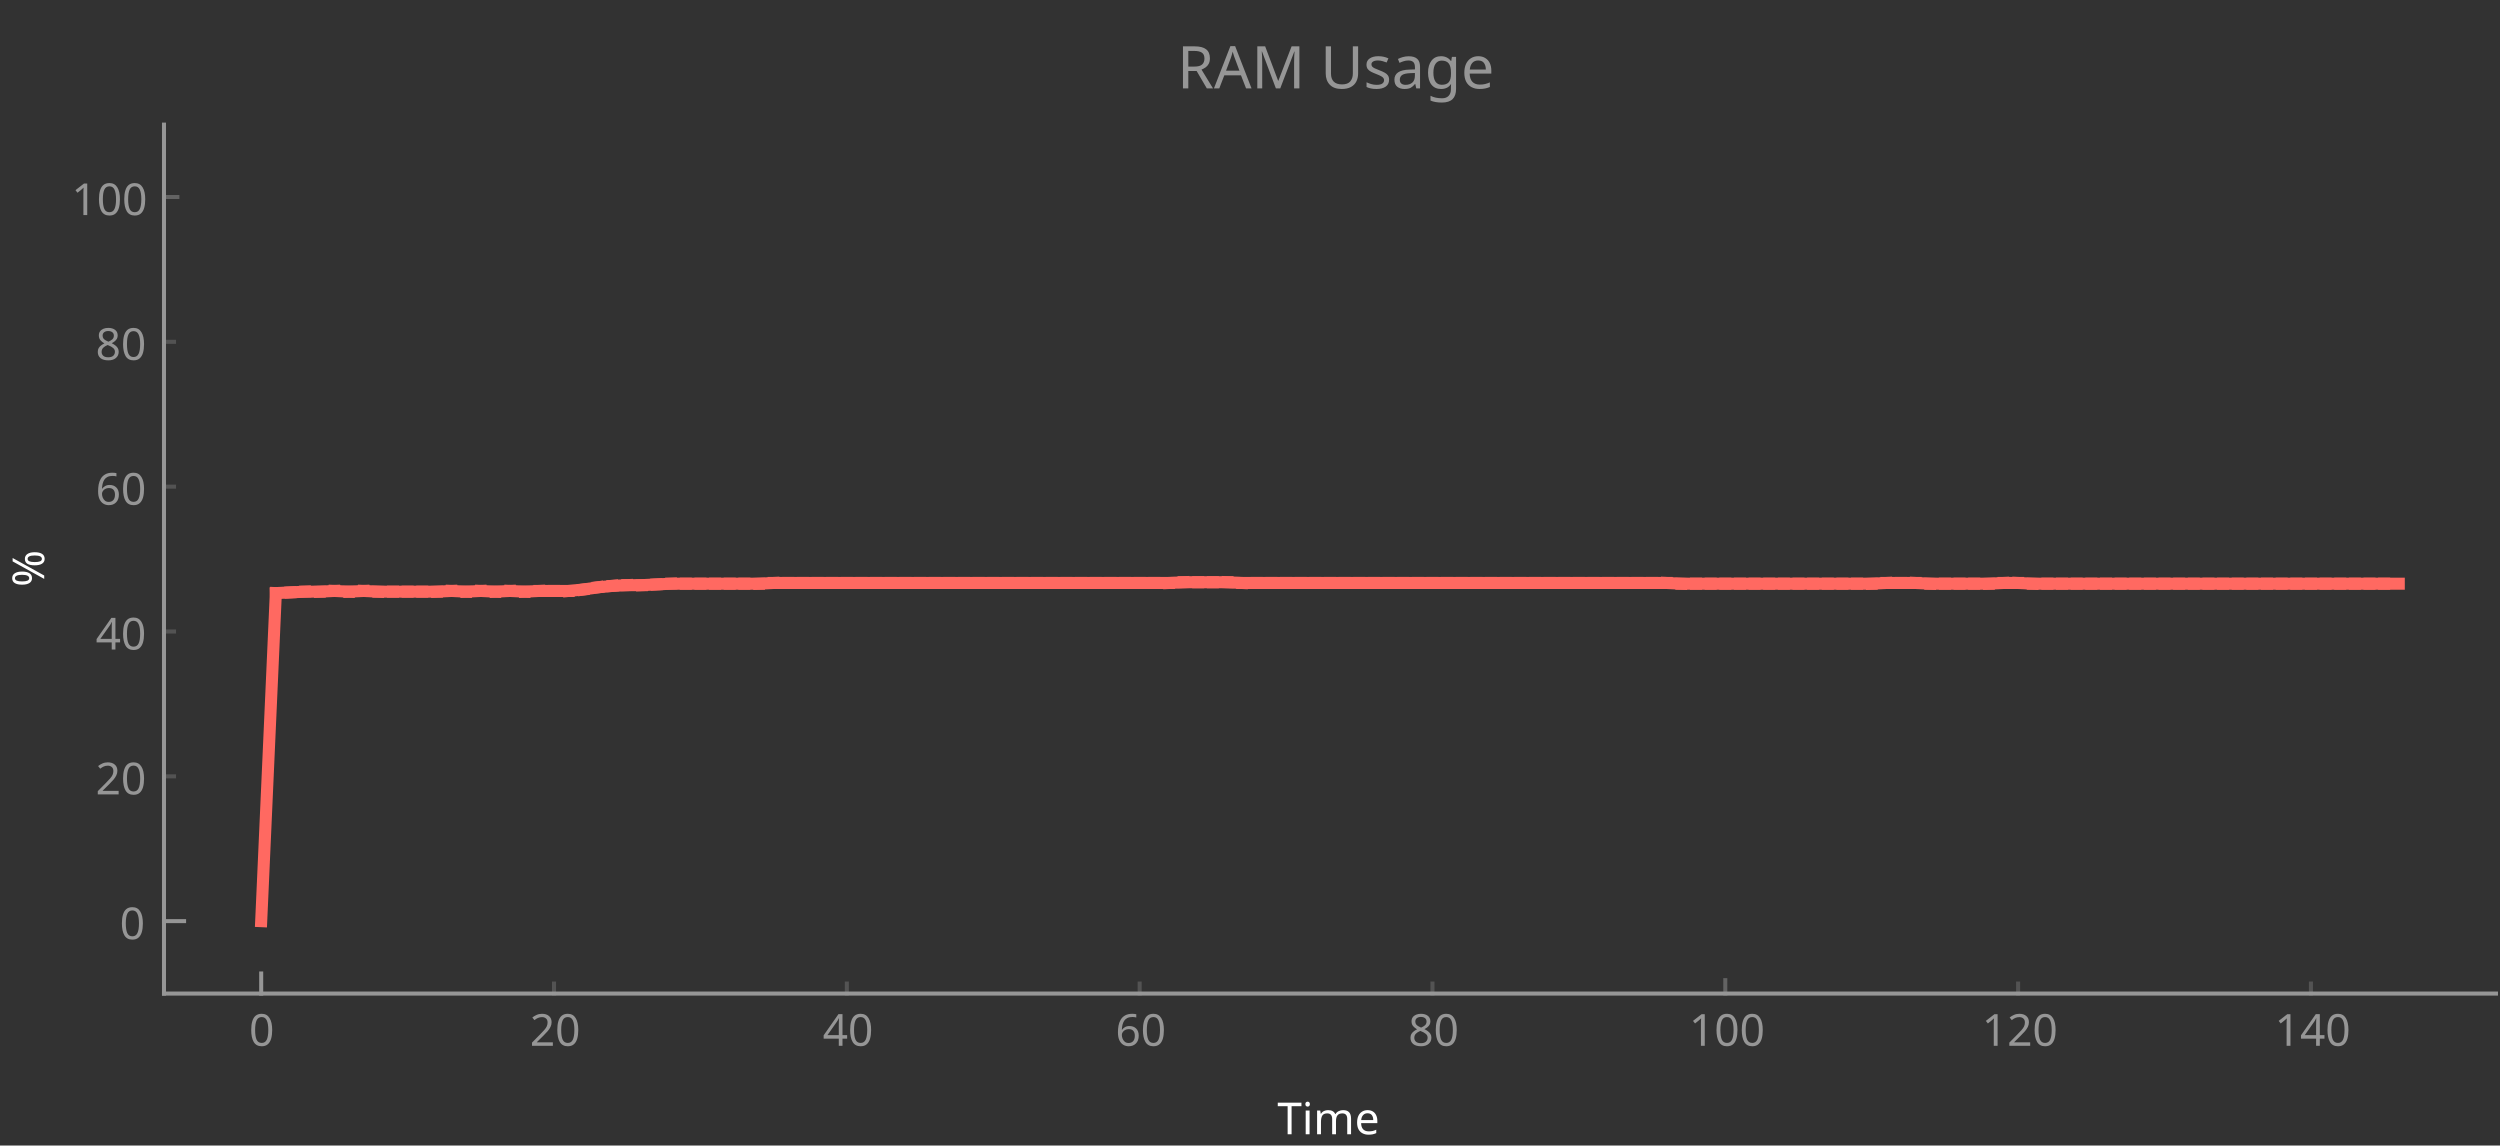
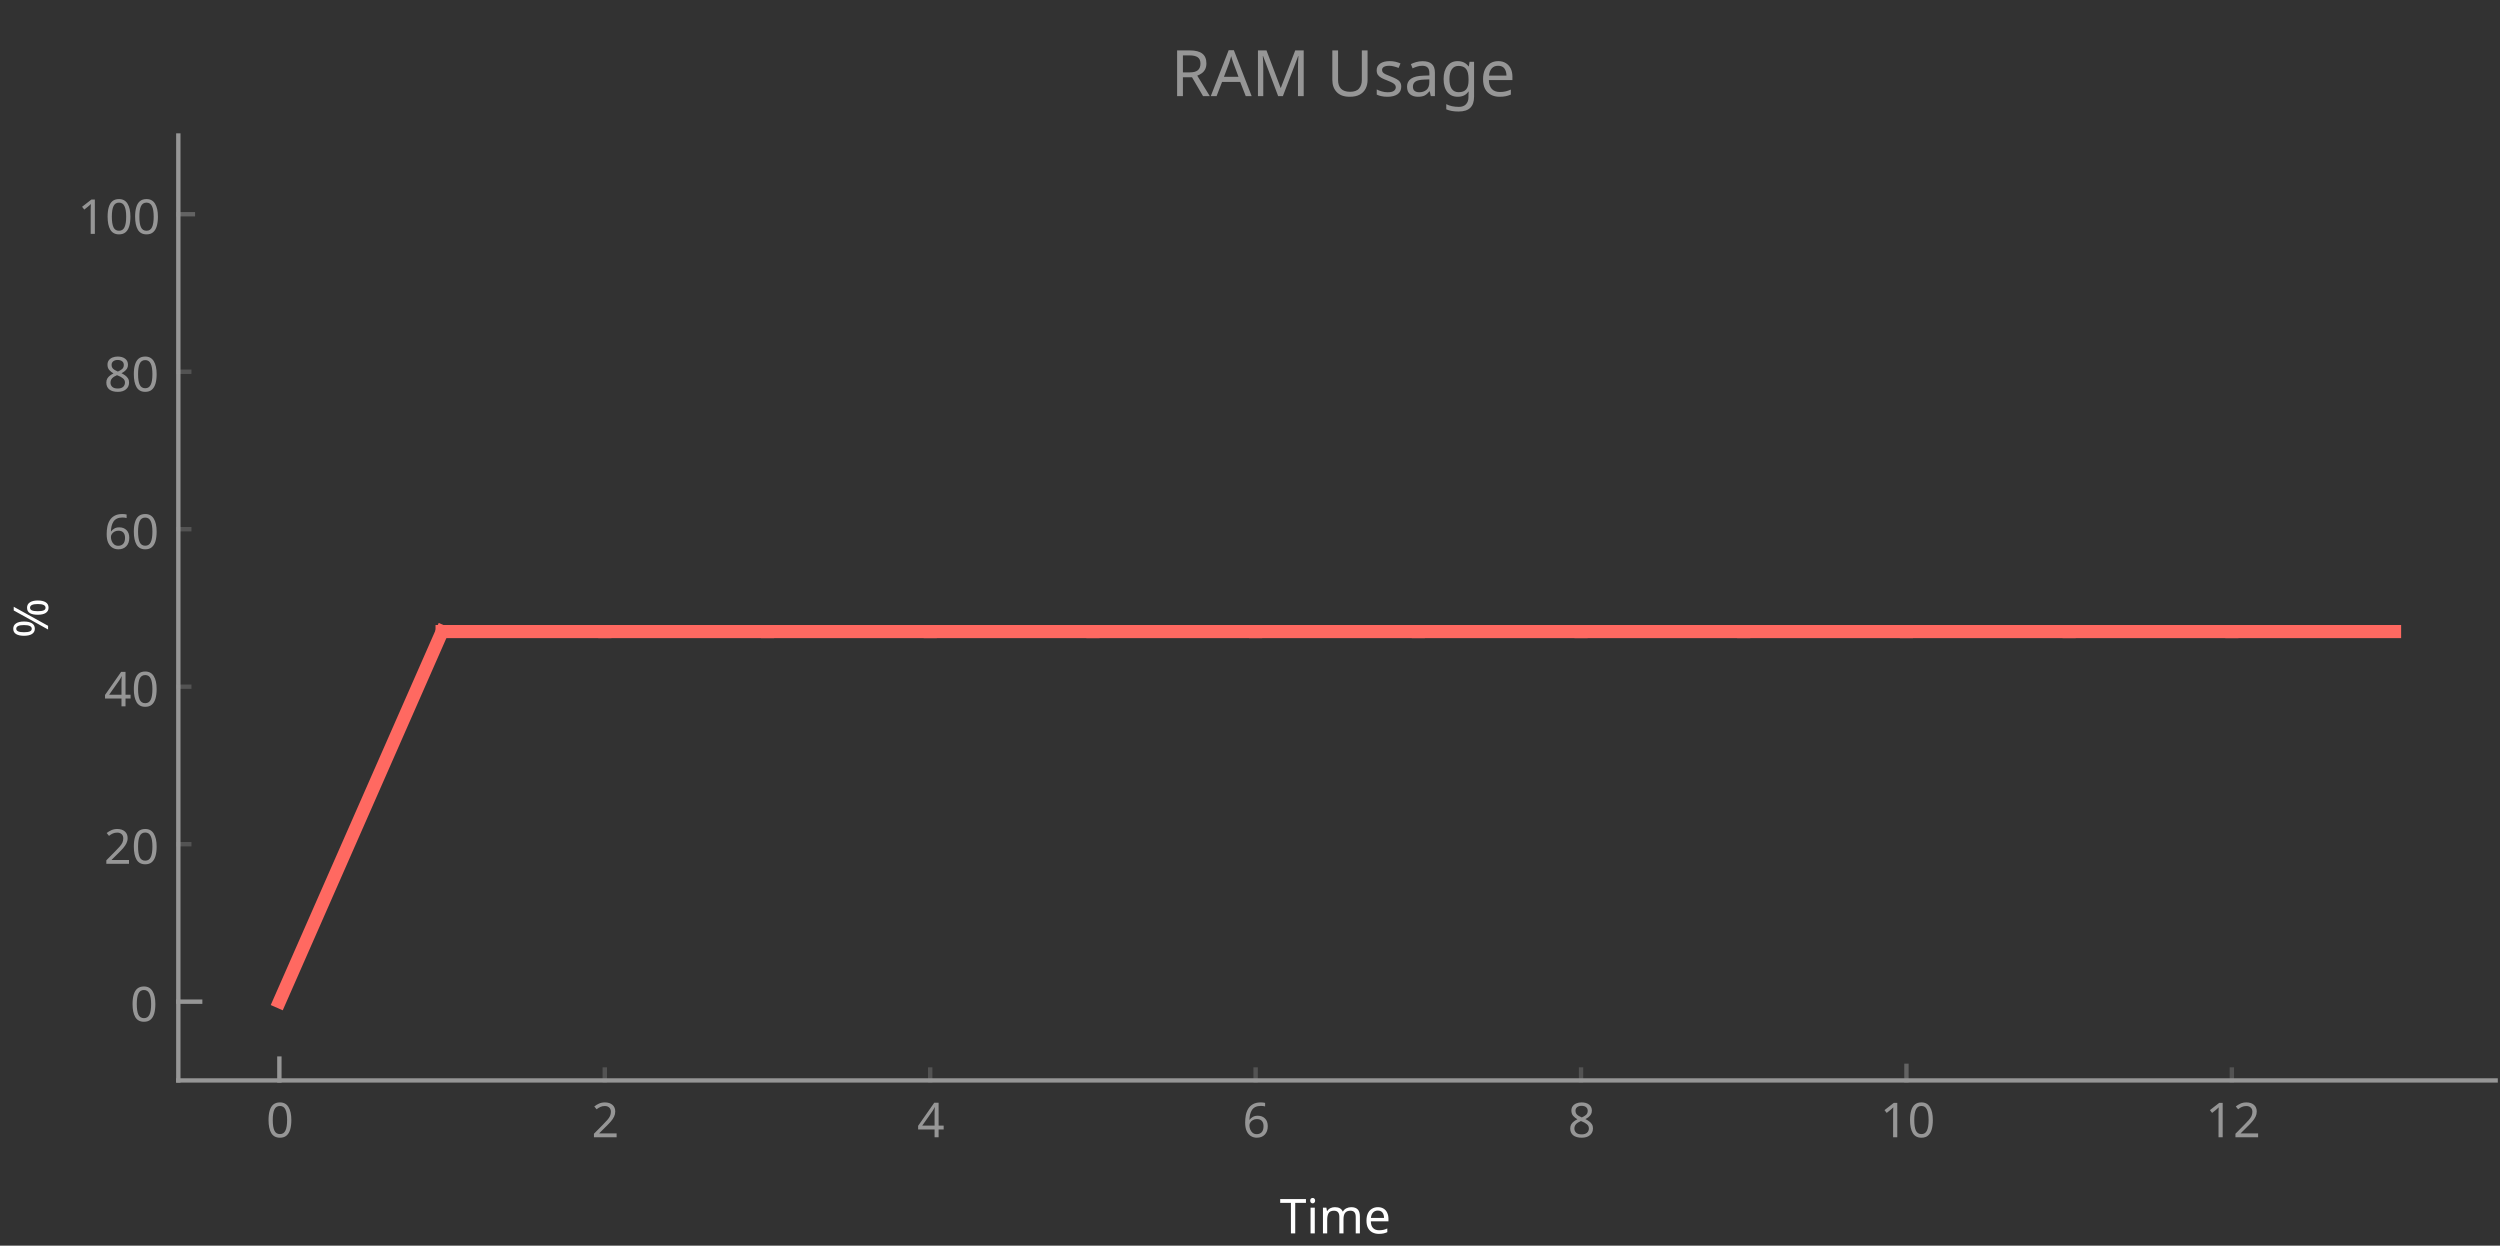
- <svg xmlns="http://www.w3.org/2000/svg" version="1.2" baseProfile="tiny" viewBox="0 0 622 285">
+ <svg xmlns="http://www.w3.org/2000/svg" version="1.2" baseProfile="tiny" viewBox="0 0 572 285">
  <style>
    image {
        image-rendering: crisp-edges;
        image-rendering: -moz-crisp-edges;
        image-rendering: pixelated;
    }
</style>
  <rect width="100%" height="100%" style="fill:rgba(50, 50, 50, 1)" />
  <defs>
</defs>
  <g fill="none" stroke="black" stroke-width="1" fill-rule="evenodd" stroke-linecap="square" stroke-linejoin="bevel" id="PlotItem_1">
    <g fill="none" stroke="black" stroke-width="1" fill-rule="evenodd" stroke-linecap="square" stroke-linejoin="bevel" id="ViewBox_1">
      <g fill="none" stroke="none" font-family="MS Shell Dlg 2" font-size="11" font-weight="400" font-style="normal">
-         <path vector-effect="non-scaling-stroke" fill-rule="evenodd" d="M40.8,31.0 L621.0,31.0 L621.0,247.2 L40.8,247.2 L40.8,31.0 " />
+         <path vector-effect="non-scaling-stroke" fill-rule="evenodd" d="M40.8,31.0 L571.0,31.0 L571.0,247.2 L40.8,247.2 L40.8,31.0 " />
      </g>
      <clipPath id="ViewBox_1_clip">
-         <path vector-effect="none" fill-rule="evenodd" d="M40.8,31.0 L621.0,31.0 L621.0,247.2 L40.8,247.2 L40.8,31.0 " stroke-width="1.0" />
+         <path vector-effect="none" fill-rule="evenodd" d="M40.8,31.0 L571.0,31.0 L571.0,247.2 L40.8,247.2 L40.8,31.0 " stroke-width="1.0" />
      </clipPath>
      <g clip-path="url(#ViewBox_1_clip)">
        <g fill="none" stroke="black" stroke-width="1" fill-rule="evenodd" stroke-linecap="square" stroke-linejoin="bevel" id="ChildGroup_1">
          <g id="PlotDataItem_1">
            <g fill="none" stroke="black" stroke-width="1" fill-rule="evenodd" stroke-linecap="square" stroke-linejoin="bevel" id="PlotCurveItem_1">
              <g fill="none" stroke="#ff6961" stroke-opacity="1" stroke-width="3" stroke-linecap="square" stroke-linejoin="bevel" font-family="MS Shell Dlg 2" font-size="11" font-weight="400" font-style="normal">
-                 <polyline fill="none" vector-effect="non-scaling-stroke" points="64.985,229.183 68.628,147.567" />
-                 <polyline fill="none" vector-effect="non-scaling-stroke" points="68.628,147.567 72.271,147.387" />
-                 <polyline fill="none" vector-effect="non-scaling-stroke" points="72.271,147.387 75.913,147.207" />
-                 <polyline fill="none" vector-effect="non-scaling-stroke" points="75.913,147.207 79.556,147.207" />
-                 <polyline fill="none" vector-effect="non-scaling-stroke" points="79.556,147.207 83.199,147.027" />
-                 <polyline fill="none" vector-effect="non-scaling-stroke" points="83.199,147.027 86.841,147.207" />
-                 <polyline fill="none" vector-effect="non-scaling-stroke" points="86.841,147.207 90.484,147.027" />
-                 <polyline fill="none" vector-effect="non-scaling-stroke" points="90.484,147.027 94.127,147.207" />
-                 <polyline fill="none" vector-effect="non-scaling-stroke" points="94.127,147.207 97.769,147.207" />
-                 <polyline fill="none" vector-effect="non-scaling-stroke" points="97.769,147.207 101.412,147.207" />
-                 <polyline fill="none" vector-effect="non-scaling-stroke" points="101.412,147.207 105.055,147.207" />
-                 <polyline fill="none" vector-effect="non-scaling-stroke" points="105.055,147.207 108.697,147.207" />
-                 <polyline fill="none" vector-effect="non-scaling-stroke" points="108.697,147.207 112.34,147.027" />
-                 <polyline fill="none" vector-effect="non-scaling-stroke" points="112.34,147.027 115.983,147.207" />
-                 <polyline fill="none" vector-effect="non-scaling-stroke" points="115.983,147.207 119.625,147.027" />
-                 <polyline fill="none" vector-effect="non-scaling-stroke" points="119.625,147.027 123.268,147.207" />
-                 <polyline fill="none" vector-effect="non-scaling-stroke" points="123.268,147.207 126.911,147.027" />
-                 <polyline fill="none" vector-effect="non-scaling-stroke" points="126.911,147.027 130.553,147.207" />
-                 <polyline fill="none" vector-effect="non-scaling-stroke" points="130.553,147.207 134.196,147.027" />
-                 <polyline fill="none" vector-effect="non-scaling-stroke" points="134.196,147.027 137.839,147.027" />
-                 <polyline fill="none" vector-effect="non-scaling-stroke" points="137.839,147.027 141.481,147.027" />
-                 <polyline fill="none" vector-effect="non-scaling-stroke" points="141.481,147.027 145.124,146.667" />
-                 <polyline fill="none" vector-effect="non-scaling-stroke" points="145.124,146.667 148.767,146.126" />
-                 <polyline fill="none" vector-effect="non-scaling-stroke" points="148.767,146.126 152.409,145.766" />
-                 <polyline fill="none" vector-effect="non-scaling-stroke" points="152.409,145.766 156.052,145.586" />
-                 <polyline fill="none" vector-effect="non-scaling-stroke" points="156.052,145.586 159.695,145.586" />
-                 <polyline fill="none" vector-effect="non-scaling-stroke" points="159.695,145.586 163.337,145.405" />
-                 <polyline fill="none" vector-effect="non-scaling-stroke" points="163.337,145.405 166.98,145.225" />
-                 <polyline fill="none" vector-effect="non-scaling-stroke" points="166.98,145.225 170.623,145.225" />
-                 <polyline fill="none" vector-effect="non-scaling-stroke" points="170.623,145.225 174.265,145.225" />
-                 <polyline fill="none" vector-effect="non-scaling-stroke" points="174.265,145.225 177.908,145.225" />
-                 <polyline fill="none" vector-effect="non-scaling-stroke" points="177.908,145.225 181.551,145.225" />
-                 <polyline fill="none" vector-effect="non-scaling-stroke" points="181.551,145.225 185.194,145.225" />
-                 <polyline fill="none" vector-effect="non-scaling-stroke" points="185.194,145.225 188.836,145.225" />
-                 <polyline fill="none" vector-effect="non-scaling-stroke" points="188.836,145.225 192.479,145.045" />
-                 <polyline fill="none" vector-effect="non-scaling-stroke" points="192.479,145.045 196.122,145.045" />
-                 <polyline fill="none" vector-effect="non-scaling-stroke" points="196.122,145.045 199.764,145.045" />
-                 <polyline fill="none" vector-effect="non-scaling-stroke" points="199.764,145.045 203.407,145.045" />
-                 <polyline fill="none" vector-effect="non-scaling-stroke" points="203.407,145.045 207.05,145.045" />
-                 <polyline fill="none" vector-effect="non-scaling-stroke" points="207.05,145.045 210.692,145.045" />
-                 <polyline fill="none" vector-effect="non-scaling-stroke" points="210.692,145.045 214.335,145.045" />
-                 <polyline fill="none" vector-effect="non-scaling-stroke" points="214.335,145.045 217.978,145.045" />
-                 <polyline fill="none" vector-effect="non-scaling-stroke" points="217.978,145.045 221.62,145.045" />
-                 <polyline fill="none" vector-effect="non-scaling-stroke" points="221.62,145.045 225.263,145.045" />
-                 <polyline fill="none" vector-effect="non-scaling-stroke" points="225.263,145.045 228.906,145.045" />
-                 <polyline fill="none" vector-effect="non-scaling-stroke" points="228.906,145.045 232.548,145.045" />
-                 <polyline fill="none" vector-effect="non-scaling-stroke" points="232.548,145.045 236.191,145.045" />
-                 <polyline fill="none" vector-effect="non-scaling-stroke" points="236.191,145.045 239.834,145.045" />
-                 <polyline fill="none" vector-effect="non-scaling-stroke" points="239.834,145.045 243.476,145.045" />
-                 <polyline fill="none" vector-effect="non-scaling-stroke" points="243.476,145.045 247.119,145.045" />
-                 <polyline fill="none" vector-effect="non-scaling-stroke" points="247.119,145.045 250.762,145.045" />
-                 <polyline fill="none" vector-effect="non-scaling-stroke" points="250.762,145.045 254.404,145.045" />
-                 <polyline fill="none" vector-effect="non-scaling-stroke" points="254.404,145.045 258.047,145.045" />
-                 <polyline fill="none" vector-effect="non-scaling-stroke" points="258.047,145.045 261.69,145.045" />
-                 <polyline fill="none" vector-effect="non-scaling-stroke" points="261.69,145.045 265.332,145.045" />
-                 <polyline fill="none" vector-effect="non-scaling-stroke" points="265.332,145.045 268.975,145.045" />
-                 <polyline fill="none" vector-effect="non-scaling-stroke" points="268.975,145.045 272.618,145.045" />
-                 <polyline fill="none" vector-effect="non-scaling-stroke" points="272.618,145.045 276.26,145.045" />
-                 <polyline fill="none" vector-effect="non-scaling-stroke" points="276.26,145.045 279.903,145.045" />
-                 <polyline fill="none" vector-effect="non-scaling-stroke" points="279.903,145.045 283.546,145.045" />
-                 <polyline fill="none" vector-effect="non-scaling-stroke" points="283.546,145.045 287.188,145.045" />
-                 <polyline fill="none" vector-effect="non-scaling-stroke" points="287.188,145.045 290.831,145.045" />
-                 <polyline fill="none" vector-effect="non-scaling-stroke" points="290.831,145.045 294.474,144.865" />
-                 <polyline fill="none" vector-effect="non-scaling-stroke" points="294.474,144.865 298.116,144.865" />
-                 <polyline fill="none" vector-effect="non-scaling-stroke" points="298.116,144.865 301.759,144.865" />
-                 <polyline fill="none" vector-effect="non-scaling-stroke" points="301.759,144.865 305.402,144.865" />
-                 <polyline fill="none" vector-effect="non-scaling-stroke" points="305.402,144.865 309.044,145.045" />
-                 <polyline fill="none" vector-effect="non-scaling-stroke" points="309.044,145.045 312.687,145.045" />
-                 <polyline fill="none" vector-effect="non-scaling-stroke" points="312.687,145.045 316.33,145.045" />
-                 <polyline fill="none" vector-effect="non-scaling-stroke" points="316.33,145.045 319.972,145.045" />
-                 <polyline fill="none" vector-effect="non-scaling-stroke" points="319.972,145.045 323.615,145.045" />
-                 <polyline fill="none" vector-effect="non-scaling-stroke" points="323.615,145.045 327.258,145.045" />
-                 <polyline fill="none" vector-effect="non-scaling-stroke" points="327.258,145.045 330.9,145.045" />
-                 <polyline fill="none" vector-effect="non-scaling-stroke" points="330.9,145.045 334.543,145.045" />
-                 <polyline fill="none" vector-effect="non-scaling-stroke" points="334.543,145.045 338.186,145.045" />
-                 <polyline fill="none" vector-effect="non-scaling-stroke" points="338.186,145.045 341.828,145.045" />
-                 <polyline fill="none" vector-effect="non-scaling-stroke" points="341.828,145.045 345.471,145.045" />
-                 <polyline fill="none" vector-effect="non-scaling-stroke" points="345.471,145.045 349.114,145.045" />
-                 <polyline fill="none" vector-effect="non-scaling-stroke" points="349.114,145.045 352.756,145.045" />
-                 <polyline fill="none" vector-effect="non-scaling-stroke" points="352.756,145.045 356.399,145.045" />
-                 <polyline fill="none" vector-effect="non-scaling-stroke" points="356.399,145.045 360.042,145.045" />
-                 <polyline fill="none" vector-effect="non-scaling-stroke" points="360.042,145.045 363.684,145.045" />
-                 <polyline fill="none" vector-effect="non-scaling-stroke" points="363.684,145.045 367.327,145.045" />
-                 <polyline fill="none" vector-effect="non-scaling-stroke" points="367.327,145.045 370.97,145.045" />
-                 <polyline fill="none" vector-effect="non-scaling-stroke" points="370.97,145.045 374.612,145.045" />
-                 <polyline fill="none" vector-effect="non-scaling-stroke" points="374.612,145.045 378.255,145.045" />
-                 <polyline fill="none" vector-effect="non-scaling-stroke" points="378.255,145.045 381.898,145.045" />
-                 <polyline fill="none" vector-effect="non-scaling-stroke" points="381.898,145.045 385.54,145.045" />
-                 <polyline fill="none" vector-effect="non-scaling-stroke" points="385.54,145.045 389.183,145.045" />
-                 <polyline fill="none" vector-effect="non-scaling-stroke" points="389.183,145.045 392.826,145.045" />
-                 <polyline fill="none" vector-effect="non-scaling-stroke" points="392.826,145.045 396.468,145.045" />
-                 <polyline fill="none" vector-effect="non-scaling-stroke" points="396.468,145.045 400.111,145.045" />
-                 <polyline fill="none" vector-effect="non-scaling-stroke" points="400.111,145.045 403.754,145.045" />
-                 <polyline fill="none" vector-effect="non-scaling-stroke" points="403.754,145.045 407.396,145.045" />
-                 <polyline fill="none" vector-effect="non-scaling-stroke" points="407.396,145.045 411.039,145.045" />
-                 <polyline fill="none" vector-effect="non-scaling-stroke" points="411.039,145.045 414.682,145.045" />
-                 <polyline fill="none" vector-effect="non-scaling-stroke" points="414.682,145.045 418.324,145.225" />
-                 <polyline fill="none" vector-effect="non-scaling-stroke" points="418.324,145.225 421.967,145.225" />
-                 <polyline fill="none" vector-effect="non-scaling-stroke" points="421.967,145.225 425.61,145.225" />
-                 <polyline fill="none" vector-effect="non-scaling-stroke" points="425.61,145.225 429.252,145.225" />
-                 <polyline fill="none" vector-effect="non-scaling-stroke" points="429.252,145.225 432.895,145.225" />
-                 <polyline fill="none" vector-effect="non-scaling-stroke" points="432.895,145.225 436.538,145.225" />
-                 <polyline fill="none" vector-effect="non-scaling-stroke" points="436.538,145.225 440.18,145.225" />
-                 <polyline fill="none" vector-effect="non-scaling-stroke" points="440.18,145.225 443.823,145.225" />
-                 <polyline fill="none" vector-effect="non-scaling-stroke" points="443.823,145.225 447.466,145.225" />
-                 <polyline fill="none" vector-effect="non-scaling-stroke" points="447.466,145.225 451.108,145.225" />
-                 <polyline fill="none" vector-effect="non-scaling-stroke" points="451.108,145.225 454.751,145.225" />
-                 <polyline fill="none" vector-effect="non-scaling-stroke" points="454.751,145.225 458.394,145.225" />
-                 <polyline fill="none" vector-effect="non-scaling-stroke" points="458.394,145.225 462.036,145.225" />
-                 <polyline fill="none" vector-effect="non-scaling-stroke" points="462.036,145.225 465.679,145.225" />
-                 <polyline fill="none" vector-effect="non-scaling-stroke" points="465.679,145.225 469.322,145.045" />
-                 <polyline fill="none" vector-effect="non-scaling-stroke" points="469.322,145.045 472.964,145.045" />
-                 <polyline fill="none" vector-effect="non-scaling-stroke" points="472.964,145.045 476.607,145.045" />
-                 <polyline fill="none" vector-effect="non-scaling-stroke" points="476.607,145.045 480.25,145.225" />
-                 <polyline fill="none" vector-effect="non-scaling-stroke" points="480.25,145.225 483.892,145.225" />
-                 <polyline fill="none" vector-effect="non-scaling-stroke" points="483.892,145.225 487.535,145.225" />
-                 <polyline fill="none" vector-effect="non-scaling-stroke" points="487.535,145.225 491.178,145.225" />
-                 <polyline fill="none" vector-effect="non-scaling-stroke" points="491.178,145.225 494.82,145.225" />
-                 <polyline fill="none" vector-effect="non-scaling-stroke" points="494.82,145.225 498.463,145.045" />
-                 <polyline fill="none" vector-effect="non-scaling-stroke" points="498.463,145.045 502.106,145.045" />
-                 <polyline fill="none" vector-effect="non-scaling-stroke" points="502.106,145.045 505.748,145.225" />
-                 <polyline fill="none" vector-effect="non-scaling-stroke" points="505.748,145.225 509.391,145.225" />
-                 <polyline fill="none" vector-effect="non-scaling-stroke" points="509.391,145.225 513.034,145.225" />
-                 <polyline fill="none" vector-effect="non-scaling-stroke" points="513.034,145.225 516.676,145.225" />
-                 <polyline fill="none" vector-effect="non-scaling-stroke" points="516.676,145.225 520.319,145.225" />
-                 <polyline fill="none" vector-effect="non-scaling-stroke" points="520.319,145.225 523.962,145.225" />
-                 <polyline fill="none" vector-effect="non-scaling-stroke" points="523.962,145.225 527.604,145.225" />
-                 <polyline fill="none" vector-effect="non-scaling-stroke" points="527.604,145.225 531.247,145.225" />
-                 <polyline fill="none" vector-effect="non-scaling-stroke" points="531.247,145.225 534.89,145.225" />
-                 <polyline fill="none" vector-effect="non-scaling-stroke" points="534.89,145.225 538.533,145.225" />
-                 <polyline fill="none" vector-effect="non-scaling-stroke" points="538.533,145.225 542.175,145.225" />
-                 <polyline fill="none" vector-effect="non-scaling-stroke" points="542.175,145.225 545.818,145.225" />
-                 <polyline fill="none" vector-effect="non-scaling-stroke" points="545.818,145.225 549.461,145.225" />
-                 <polyline fill="none" vector-effect="non-scaling-stroke" points="549.461,145.225 553.103,145.225" />
-                 <polyline fill="none" vector-effect="non-scaling-stroke" points="553.103,145.225 556.746,145.225" />
-                 <polyline fill="none" vector-effect="non-scaling-stroke" points="556.746,145.225 560.389,145.225" />
-                 <polyline fill="none" vector-effect="non-scaling-stroke" points="560.389,145.225 564.031,145.225" />
-                 <polyline fill="none" vector-effect="non-scaling-stroke" points="564.031,145.225 567.674,145.225" />
-                 <polyline fill="none" vector-effect="non-scaling-stroke" points="567.674,145.225 571.317,145.225" />
-                 <polyline fill="none" vector-effect="non-scaling-stroke" points="571.317,145.225 574.959,145.225" />
-                 <polyline fill="none" vector-effect="non-scaling-stroke" points="574.959,145.225 578.602,145.225" />
-                 <polyline fill="none" vector-effect="non-scaling-stroke" points="578.602,145.225 582.245,145.225" />
-                 <polyline fill="none" vector-effect="non-scaling-stroke" points="582.245,145.225 585.887,145.225" />
-                 <polyline fill="none" vector-effect="non-scaling-stroke" points="585.887,145.225 589.53,145.225" />
-                 <polyline fill="none" vector-effect="non-scaling-stroke" points="589.53,145.225 593.173,145.225" />
-                 <polyline fill="none" vector-effect="non-scaling-stroke" points="593.173,145.225 596.815,145.225" />
+                 <polyline fill="none" vector-effect="non-scaling-stroke" points="63.922,229.183 101.15,144.505" />
+                 <polyline fill="none" vector-effect="non-scaling-stroke" points="101.15,144.505 138.377,144.505" />
+                 <polyline fill="none" vector-effect="non-scaling-stroke" points="138.377,144.505 175.604,144.505" />
+                 <polyline fill="none" vector-effect="non-scaling-stroke" points="175.604,144.505 212.832,144.505" />
+                 <polyline fill="none" vector-effect="non-scaling-stroke" points="212.832,144.505 250.059,144.505" />
+                 <polyline fill="none" vector-effect="non-scaling-stroke" points="250.059,144.505 287.286,144.505" />
+                 <polyline fill="none" vector-effect="non-scaling-stroke" points="287.286,144.505 324.514,144.505" />
+                 <polyline fill="none" vector-effect="non-scaling-stroke" points="324.514,144.505 361.741,144.505" />
+                 <polyline fill="none" vector-effect="non-scaling-stroke" points="361.741,144.505 398.968,144.505" />
+                 <polyline fill="none" vector-effect="non-scaling-stroke" points="398.968,144.505 436.196,144.505" />
+                 <polyline fill="none" vector-effect="non-scaling-stroke" points="436.196,144.505 473.423,144.505" />
+                 <polyline fill="none" vector-effect="non-scaling-stroke" points="473.423,144.505 510.65,144.505" />
+                 <polyline fill="none" vector-effect="non-scaling-stroke" points="510.65,144.505 547.877,144.505" />
              </g>
            </g>
          </g>
        </g>
        <g fill="none" stroke="black" stroke-width="1" fill-rule="evenodd" stroke-linecap="square" stroke-linejoin="bevel" id="QGraphicsRectItem_1">
          <g fill="none" stroke="none" transform="matrix(1,0,0,1,40.8,31)" font-family="MS Shell Dlg 2" font-size="11" font-weight="400" font-style="normal">
-             <rect vector-effect="non-scaling-stroke" x="0" y="0" width="580.2" height="216.2" />
+             <rect vector-effect="non-scaling-stroke" x="0" y="0" width="530.2" height="216.2" />
          </g>
        </g>
      </g>
    </g>
    <g fill="none" stroke="black" stroke-width="1" fill-rule="evenodd" stroke-linecap="square" stroke-linejoin="bevel" id="LabelItem_1">
      <g fill="none" stroke="black" stroke-width="1" fill-rule="evenodd" stroke-linecap="square" stroke-linejoin="bevel" id="QGraphicsTextItem_1">
-         <g fill="none" stroke="#969696" stroke-opacity="1" stroke-width="1" stroke-linecap="square" stroke-linejoin="bevel" transform="matrix(1,0,0,1,288.9,3)" font-family="MS Shell Dlg 2" font-size="11" font-weight="400" font-style="normal">
+         <g fill="none" stroke="#969696" stroke-opacity="1" stroke-width="1" stroke-linecap="square" stroke-linejoin="bevel" transform="matrix(1,0,0,1,263.9,3)" font-family="MS Shell Dlg 2" font-size="11" font-weight="400" font-style="normal">
          <text fill="#969696" fill-opacity="1" stroke="none" xml:space="preserve" x="4" y="19" font-family="&quot;MS Shell Dlg 2&quot;" font-size="14.667" font-weight="400" font-style="normal">RAM Usage</text>
        </g>
      </g>
    </g>
    <g fill="none" stroke="black" stroke-width="1" fill-rule="evenodd" stroke-linecap="square" stroke-linejoin="bevel" id="AxisItem_1">
      <g fill="none" stroke="#969696" stroke-opacity="1" stroke-width="1" stroke-linecap="square" stroke-linejoin="bevel" font-family="MS Shell Dlg 2" font-size="11" font-weight="400" font-style="normal">
-         <polyline fill="none" vector-effect="non-scaling-stroke" points="40.8,247.2 621.0,247.2" />
-         <polyline fill="none" vector-effect="non-scaling-stroke" points="64.985,247.2 64.985,242.2" />
+         <polyline fill="none" vector-effect="non-scaling-stroke" points="40.8,247.2 571.0,247.2" />
+         <polyline fill="none" vector-effect="non-scaling-stroke" points="63.922,247.2 63.922,242.2" />
      </g>
      <g fill="none" stroke="#969696" stroke-opacity="0.498" stroke-width="1" stroke-linecap="square" stroke-linejoin="bevel" font-family="MS Shell Dlg 2" font-size="11" font-weight="400" font-style="normal">
-         <polyline fill="none" vector-effect="non-scaling-stroke" points="429.252,247.2 429.252,243.867" />
+         <polyline fill="none" vector-effect="non-scaling-stroke" points="436.196,247.2 436.196,243.867" />
      </g>
      <g fill="none" stroke="#969696" stroke-opacity="0.333" stroke-width="1" stroke-linecap="square" stroke-linejoin="bevel" font-family="MS Shell Dlg 2" font-size="11" font-weight="400" font-style="normal">
-         <polyline fill="none" vector-effect="non-scaling-stroke" points="137.839,247.2 137.839,244.7" />
-         <polyline fill="none" vector-effect="non-scaling-stroke" points="210.692,247.2 210.692,244.7" />
-         <polyline fill="none" vector-effect="non-scaling-stroke" points="283.545,247.2 283.545,244.7" />
-         <polyline fill="none" vector-effect="non-scaling-stroke" points="356.399,247.2 356.399,244.7" />
-         <polyline fill="none" vector-effect="non-scaling-stroke" points="502.105,247.2 502.105,244.7" />
-         <polyline fill="none" vector-effect="non-scaling-stroke" points="574.959,247.2 574.959,244.7" />
+         <polyline fill="none" vector-effect="non-scaling-stroke" points="138.377,247.2 138.377,244.7" />
+         <polyline fill="none" vector-effect="non-scaling-stroke" points="212.832,247.2 212.832,244.7" />
+         <polyline fill="none" vector-effect="non-scaling-stroke" points="287.286,247.2 287.286,244.7" />
+         <polyline fill="none" vector-effect="non-scaling-stroke" points="361.741,247.2 361.741,244.7" />
+         <polyline fill="none" vector-effect="non-scaling-stroke" points="510.65,247.2 510.65,244.7" />
      </g>
      <g fill="none" stroke="#969696" stroke-opacity="1" stroke-width="1" stroke-linecap="square" stroke-linejoin="bevel" transform="matrix(1,0,0,1,40.8,247.2)" font-family="MS Shell Dlg 2" font-size="11" font-weight="400" font-style="normal">
-         <text fill="#969696" fill-opacity="1" stroke="none" xml:space="preserve" x="21.172" y="13" font-family="&quot;MS Shell Dlg 2&quot;" font-size="11" font-weight="400" font-style="normal">0</text>
-         <text fill="#969696" fill-opacity="1" stroke="none" xml:space="preserve" x="379.438" y="13" font-family="&quot;MS Shell Dlg 2&quot;" font-size="11" font-weight="400" font-style="normal">100</text>
-         <text fill="#969696" fill-opacity="1" stroke="none" xml:space="preserve" x="91.031" y="13" font-family="&quot;MS Shell Dlg 2&quot;" font-size="11" font-weight="400" font-style="normal">20</text>
-         <text fill="#969696" fill-opacity="1" stroke="none" xml:space="preserve" x="163.891" y="13" font-family="&quot;MS Shell Dlg 2&quot;" font-size="11" font-weight="400" font-style="normal">40</text>
-         <text fill="#969696" fill-opacity="1" stroke="none" xml:space="preserve" x="236.734" y="13" font-family="&quot;MS Shell Dlg 2&quot;" font-size="11" font-weight="400" font-style="normal">60</text>
-         <text fill="#969696" fill-opacity="1" stroke="none" xml:space="preserve" x="309.594" y="13" font-family="&quot;MS Shell Dlg 2&quot;" font-size="11" font-weight="400" font-style="normal">80</text>
-         <text fill="#969696" fill-opacity="1" stroke="none" xml:space="preserve" x="452.297" y="13" font-family="&quot;MS Shell Dlg 2&quot;" font-size="11" font-weight="400" font-style="normal">120</text>
-         <text fill="#969696" fill-opacity="1" stroke="none" xml:space="preserve" x="525.156" y="13" font-family="&quot;MS Shell Dlg 2&quot;" font-size="11" font-weight="400" font-style="normal">140</text>
+         <text fill="#969696" fill-opacity="1" stroke="none" xml:space="preserve" x="20.109" y="13" font-family="&quot;MS Shell Dlg 2&quot;" font-size="11" font-weight="400" font-style="normal">0</text>
+         <text fill="#969696" fill-opacity="1" stroke="none" xml:space="preserve" x="389.391" y="13" font-family="&quot;MS Shell Dlg 2&quot;" font-size="11" font-weight="400" font-style="normal">10</text>
+         <text fill="#969696" fill-opacity="1" stroke="none" xml:space="preserve" x="94.562" y="13" font-family="&quot;MS Shell Dlg 2&quot;" font-size="11" font-weight="400" font-style="normal">2</text>
+         <text fill="#969696" fill-opacity="1" stroke="none" xml:space="preserve" x="169.031" y="13" font-family="&quot;MS Shell Dlg 2&quot;" font-size="11" font-weight="400" font-style="normal">4</text>
+         <text fill="#969696" fill-opacity="1" stroke="none" xml:space="preserve" x="243.484" y="13" font-family="&quot;MS Shell Dlg 2&quot;" font-size="11" font-weight="400" font-style="normal">6</text>
+         <text fill="#969696" fill-opacity="1" stroke="none" xml:space="preserve" x="317.938" y="13" font-family="&quot;MS Shell Dlg 2&quot;" font-size="11" font-weight="400" font-style="normal">8</text>
+         <text fill="#969696" fill-opacity="1" stroke="none" xml:space="preserve" x="463.844" y="13" font-family="&quot;MS Shell Dlg 2&quot;" font-size="11" font-weight="400" font-style="normal">12</text>
      </g>
      <g fill="none" stroke="black" stroke-width="1" fill-rule="evenodd" stroke-linecap="square" stroke-linejoin="bevel" id="QGraphicsTextItem_2">
-         <g fill="none" stroke="#ffffff" stroke-opacity="1" stroke-width="1" stroke-linecap="square" stroke-linejoin="bevel" transform="matrix(1,0,0,1,313.8,267.2)" font-family="MS Shell Dlg 2" font-size="11" font-weight="400" font-style="normal">
+         <g fill="none" stroke="#ffffff" stroke-opacity="1" stroke-width="1" stroke-linecap="square" stroke-linejoin="bevel" transform="matrix(1,0,0,1,288.8,267.2)" font-family="MS Shell Dlg 2" font-size="11" font-weight="400" font-style="normal">
          <text fill="#ffffff" fill-opacity="1" stroke="none" xml:space="preserve" x="4" y="15" font-family="&quot;MS Shell Dlg 2&quot;" font-size="11" font-weight="400" font-style="normal">Time </text>
        </g>
      </g>
    </g>
    <g fill="none" stroke="black" stroke-width="1" fill-rule="evenodd" stroke-linecap="square" stroke-linejoin="bevel" id="AxisItem_2">
      <g fill="none" stroke="#969696" stroke-opacity="1" stroke-width="1" stroke-linecap="square" stroke-linejoin="bevel" font-family="MS Shell Dlg 2" font-size="11" font-weight="400" font-style="normal">
        <polyline fill="none" vector-effect="non-scaling-stroke" points="40.8,31.0 40.8,247.2" />
        <polyline fill="none" vector-effect="non-scaling-stroke" points="40.8,229.183 45.8,229.183" />
      </g>
      <g fill="none" stroke="#969696" stroke-opacity="0.498" stroke-width="1" stroke-linecap="square" stroke-linejoin="bevel" font-family="MS Shell Dlg 2" font-size="11" font-weight="400" font-style="normal">
        <polyline fill="none" vector-effect="non-scaling-stroke" points="40.8,49.017 44.133,49.017" />
      </g>
      <g fill="none" stroke="#969696" stroke-opacity="0.333" stroke-width="1" stroke-linecap="square" stroke-linejoin="bevel" font-family="MS Shell Dlg 2" font-size="11" font-weight="400" font-style="normal">
        <polyline fill="none" vector-effect="non-scaling-stroke" points="40.8,193.15 43.3,193.15" />
        <polyline fill="none" vector-effect="non-scaling-stroke" points="40.8,157.117 43.3,157.117" />
        <polyline fill="none" vector-effect="non-scaling-stroke" points="40.8,121.083 43.3,121.083" />
        <polyline fill="none" vector-effect="non-scaling-stroke" points="40.8,85.05 43.3,85.05" />
      </g>
      <g fill="none" stroke="#969696" stroke-opacity="1" stroke-width="1" stroke-linecap="square" stroke-linejoin="bevel" transform="matrix(1,0,0,1,1,31)" font-family="MS Shell Dlg 2" font-size="11" font-weight="400" font-style="normal">
        <text fill="#969696" fill-opacity="1" stroke="none" xml:space="preserve" x="28.797" y="202.672" font-family="&quot;MS Shell Dlg 2&quot;" font-size="11" font-weight="400" font-style="normal">0</text>
        <text fill="#969696" fill-opacity="1" stroke="none" xml:space="preserve" x="16.797" y="22.516" font-family="&quot;MS Shell Dlg 2&quot;" font-size="11" font-weight="400" font-style="normal">100</text>
        <text fill="#969696" fill-opacity="1" stroke="none" xml:space="preserve" x="22.797" y="166.641" font-family="&quot;MS Shell Dlg 2&quot;" font-size="11" font-weight="400" font-style="normal">20</text>
        <text fill="#969696" fill-opacity="1" stroke="none" xml:space="preserve" x="22.797" y="130.609" font-family="&quot;MS Shell Dlg 2&quot;" font-size="11" font-weight="400" font-style="normal">40</text>
        <text fill="#969696" fill-opacity="1" stroke="none" xml:space="preserve" x="22.797" y="94.578" font-family="&quot;MS Shell Dlg 2&quot;" font-size="11" font-weight="400" font-style="normal">60</text>
        <text fill="#969696" fill-opacity="1" stroke="none" xml:space="preserve" x="22.797" y="58.547" font-family="&quot;MS Shell Dlg 2&quot;" font-size="11" font-weight="400" font-style="normal">80</text>
      </g>
      <g fill="none" stroke="black" stroke-width="1" fill-rule="evenodd" stroke-linecap="square" stroke-linejoin="bevel" id="QGraphicsTextItem_3">
        <g fill="none" stroke="#ffffff" stroke-opacity="1" stroke-width="1" stroke-linecap="square" stroke-linejoin="bevel" transform="matrix(0,-1,1,0,-4,150)" font-family="MS Shell Dlg 2" font-size="11" font-weight="400" font-style="normal">
          <text fill="#ffffff" fill-opacity="1" stroke="none" xml:space="preserve" x="4" y="15" font-family="&quot;MS Shell Dlg 2&quot;" font-size="11" font-weight="400" font-style="normal">% </text>
        </g>
      </g>
    </g>
  </g>
</svg>
